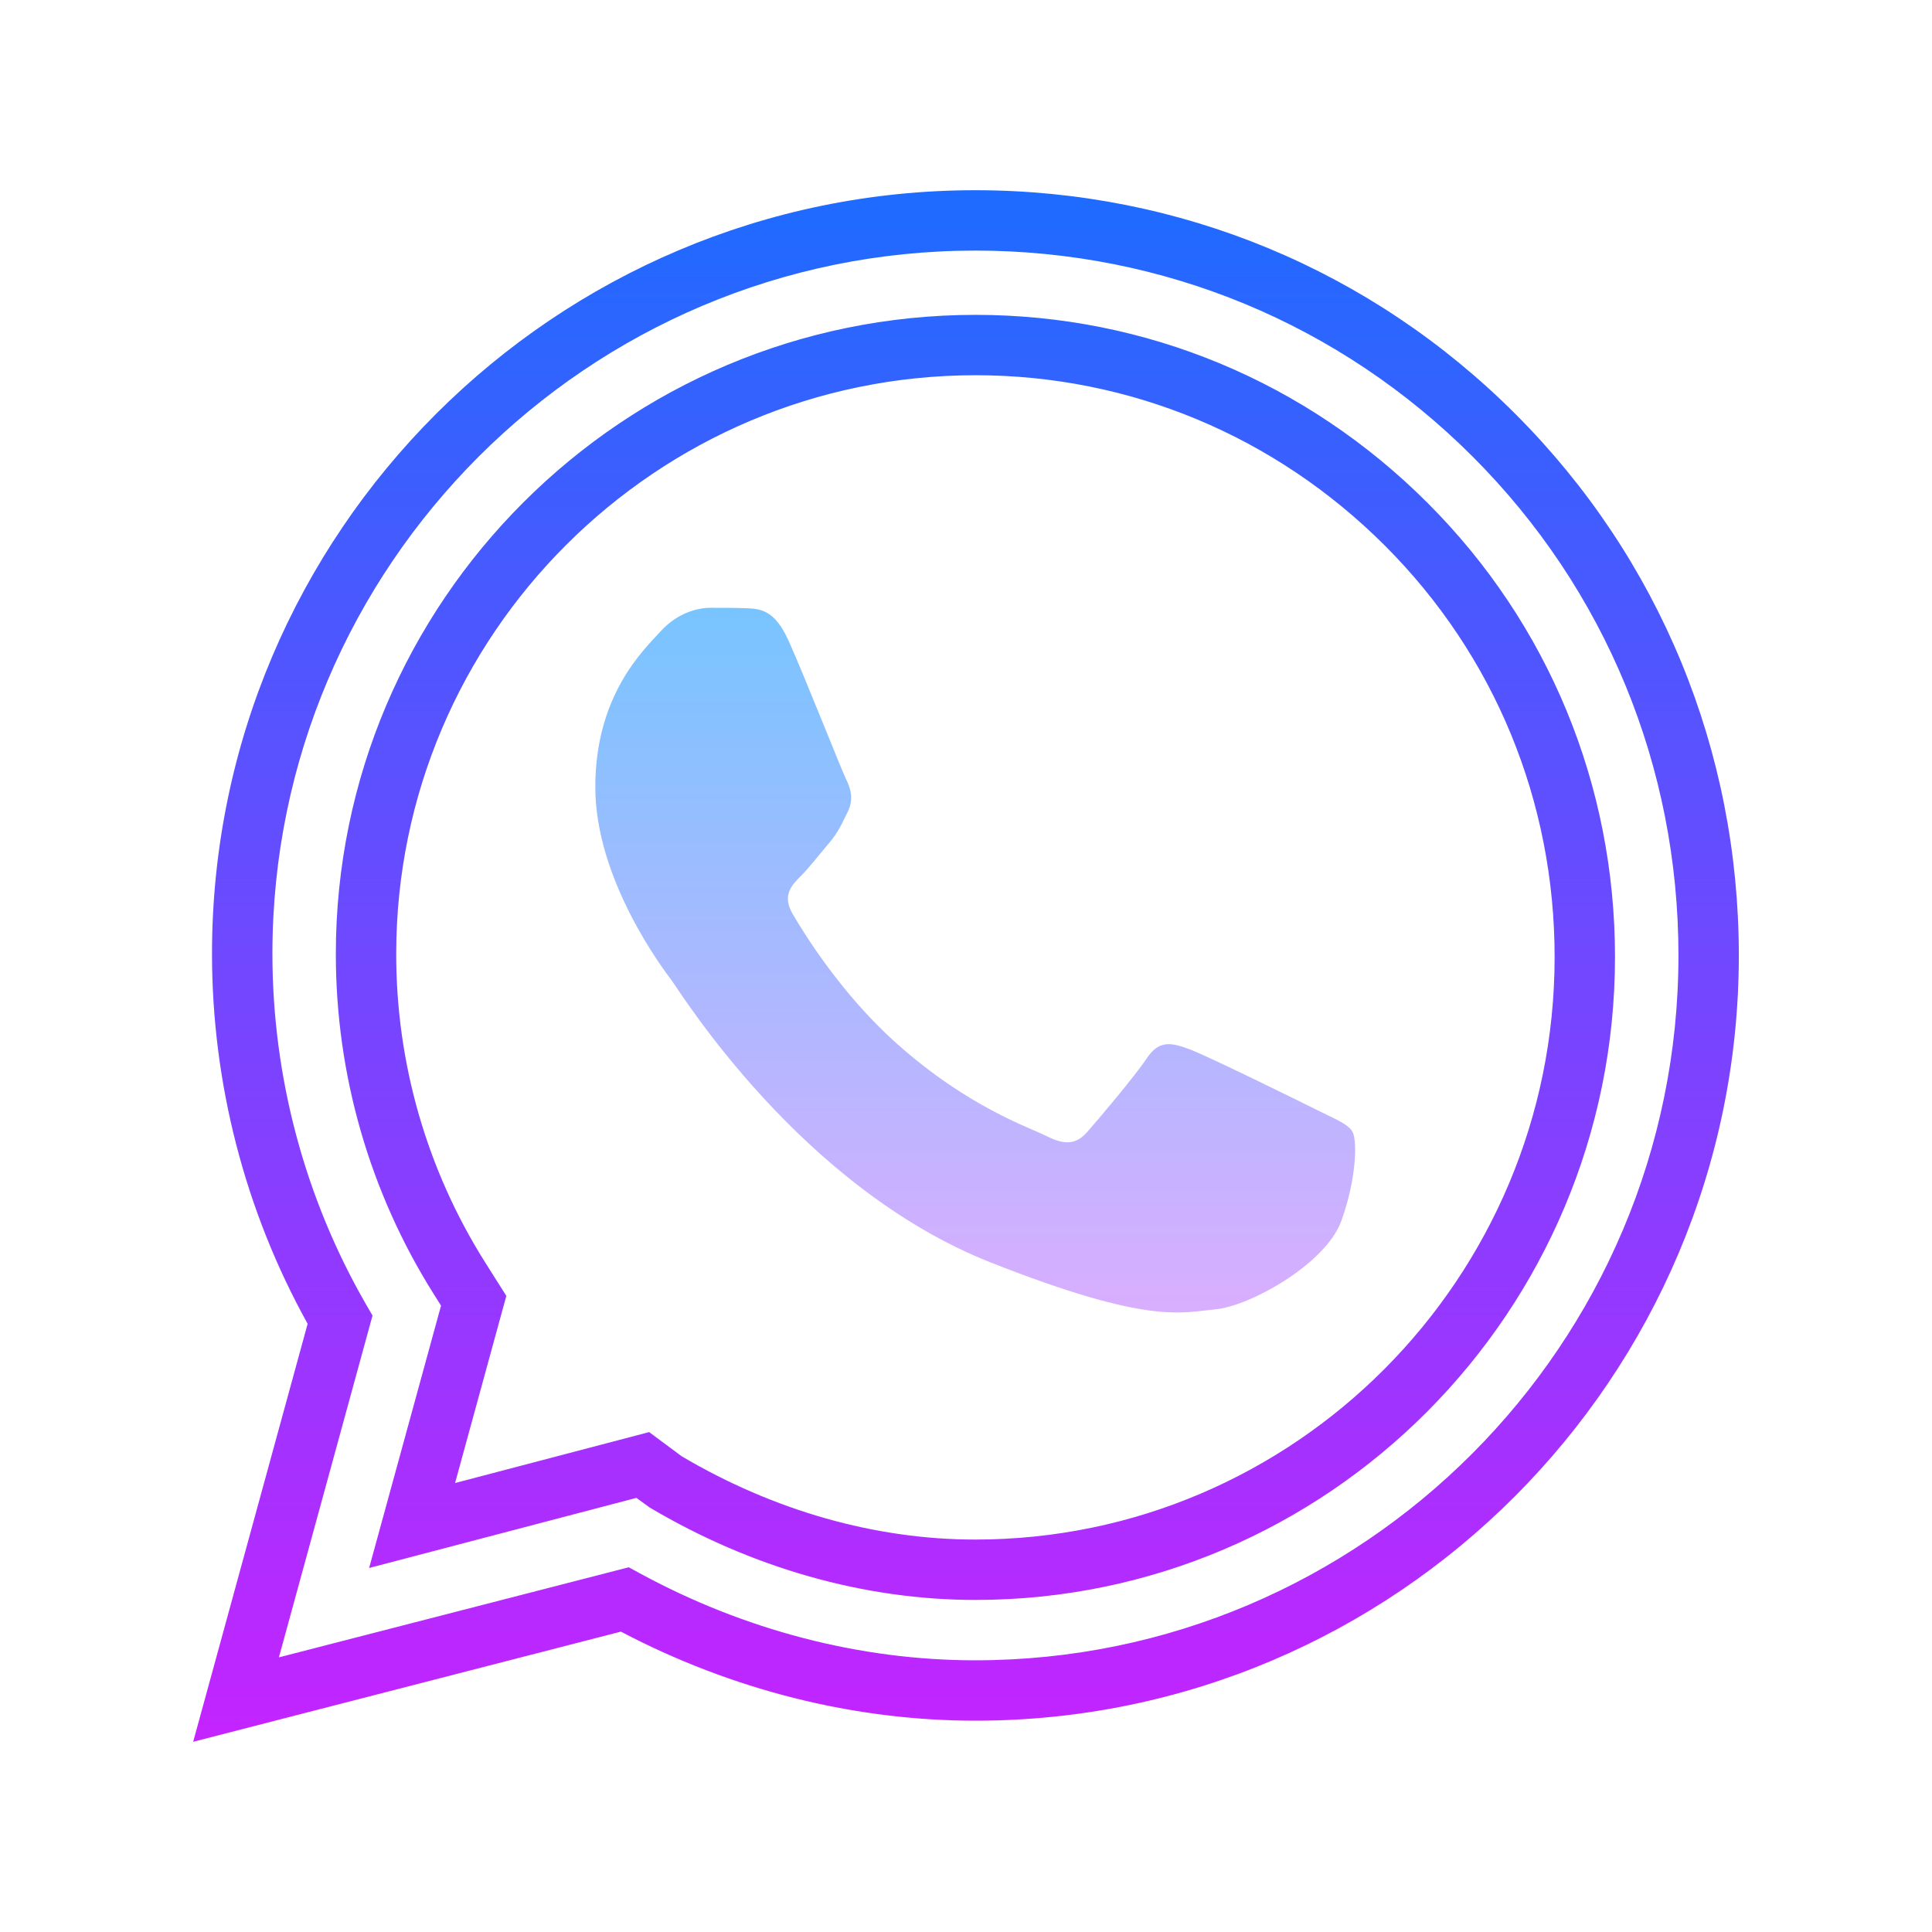
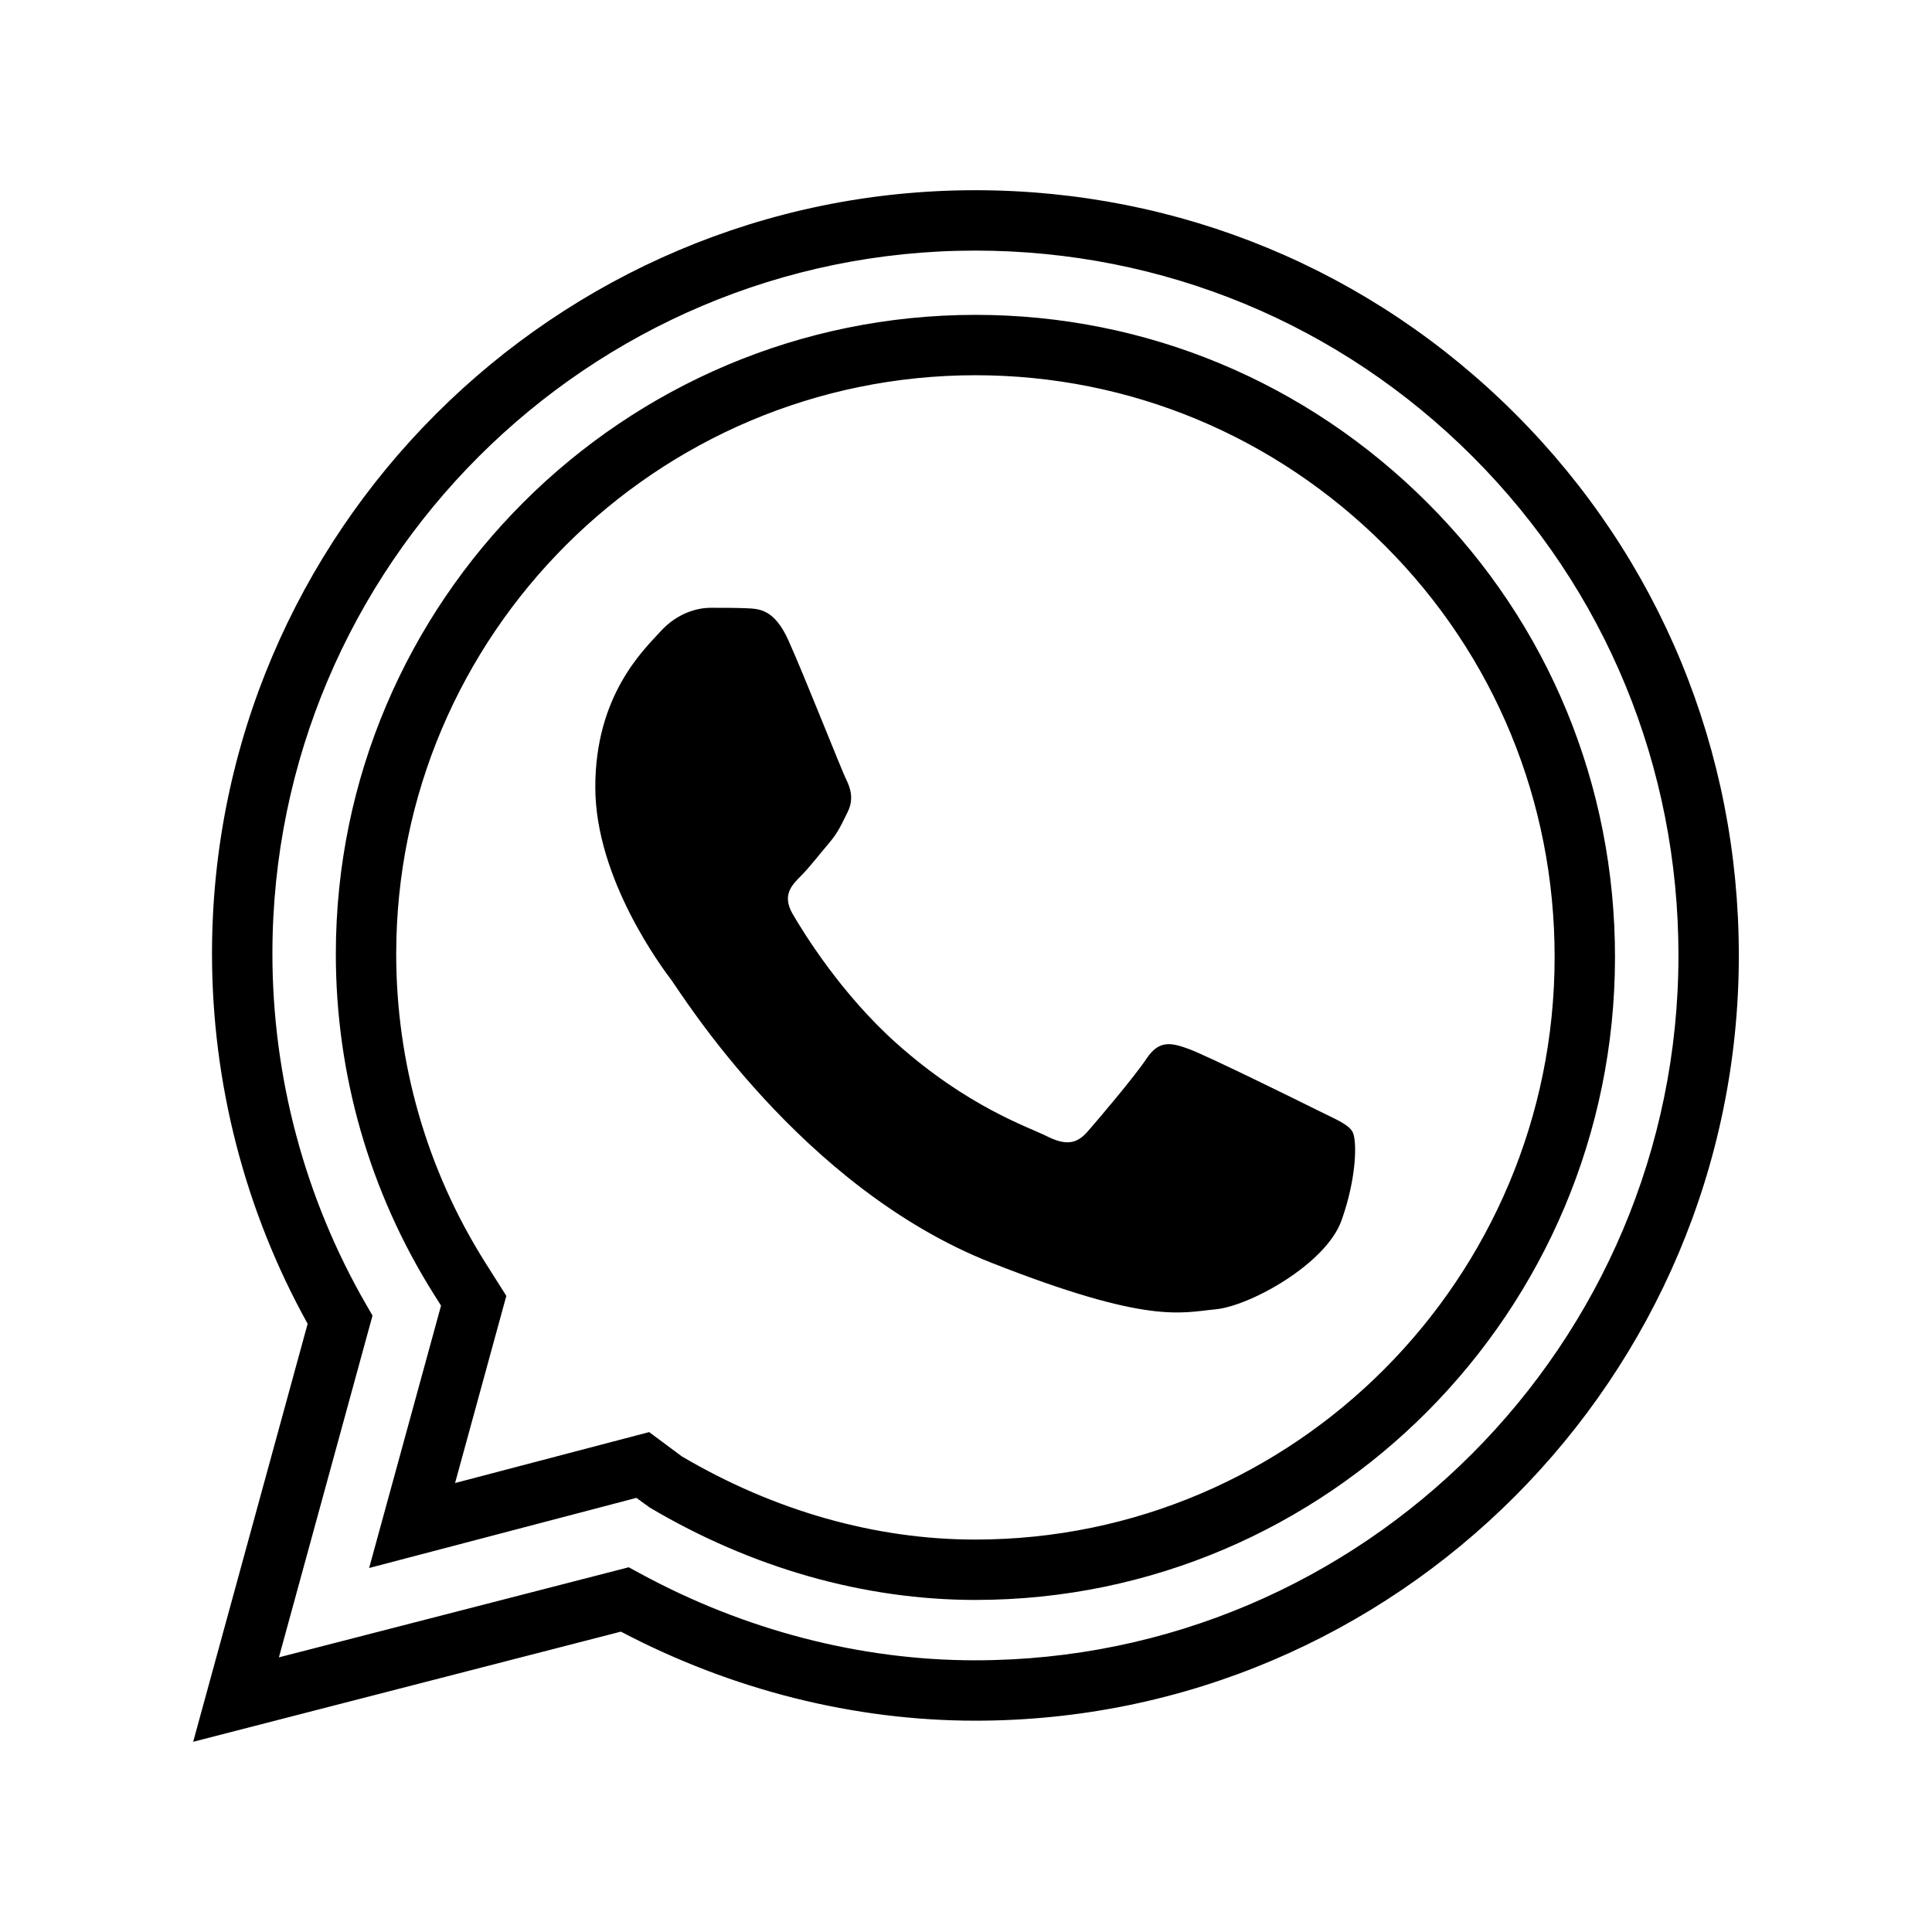
<svg xmlns="http://www.w3.org/2000/svg" viewBox="0 0 64 64" width="128" height="128">
  <linearGradient id="fzF5K76u~QPjMIgETt7bMa" x1="32" x2="32" y1="5.25" y2="58.834" gradientUnits="userSpaceOnUse" spreadMethod="reflect">
-     <stop offset="0" stop-color="#1a6dff" />
-     <stop offset="1" stop-color="#c822ff" />
+     <stop offset="0" stop-Color="#1a6dff" />
+     <stop offset="1" stop-Color="#c822ff" />
  </linearGradient>
  <path fill="url(#fzF5K76u~QPjMIgETt7bMa)" d="M6.399,57.699l3.792-13.847c-2.076-3.74-3.17-7.975-3.168-12.272 C7.028,17.641,18.373,6.301,32.312,6.301c6.762,0.003,13.115,2.636,17.889,7.414c4.774,4.778,7.402,11.151,7.4,17.944 C57.595,45.633,46.25,57,32.312,57c-4.024,0-8.073-1.019-11.744-2.95L6.399,57.699z M20.828,51.918l0.346,0.188 C24.645,53.999,28.492,55,32.302,55c12.846,0,23.293-10.471,23.299-23.341c0.002-6.26-2.418-12.13-6.814-16.53 S38.538,8.304,32.312,8.301c-12.836,0-23.283,10.443-23.288,23.279c-0.002,4.089,1.072,8.113,3.107,11.639l0.209,0.361L9.239,54.902 L20.828,51.918z M32.312,53c-3.686,0-7.415-1.06-10.793-3.063l-0.437-0.318l-8.854,2.323l2.382-8.691l-0.244-0.387 c-2.123-3.376-3.243-7.271-3.241-11.269c0.004-11.67,9.513-21.165,21.195-21.165c5.642,0.002,10.961,2.218,14.979,6.239 c4,4.003,6.202,9.345,6.2,15.039C53.495,43.448,43.99,53,32.312,53z M22.583,48.242C25.641,50.047,29.001,51,32.304,51 c10.584,0,19.191-8.654,19.195-19.292c0.002-5.161-1.992-10-5.614-13.625c-3.642-3.644-8.459-5.651-13.565-5.653 c-10.581,0-19.191,8.598-19.195,19.166c-0.002,3.619,1.012,7.146,2.933,10.201l0.715,1.131l-1.698,6.199l6.429-1.687L22.583,48.242z" />
  <linearGradient id="fzF5K76u~QPjMIgETt7bMb" x1="32.305" x2="32.305" y1="17.5" y2="46.527" gradientUnits="userSpaceOnUse" spreadMethod="reflect">
-     <stop offset="0" stop-color="#6dc7ff" />
-     <stop offset="1" stop-color="#e6abff" />
+     <stop offset="0" stop-Color="#6dc7ff" />
+     <stop offset="1" stop-Color="#e6abff" />
  </linearGradient>
  <path fill="url(#fzF5K76u~QPjMIgETt7bMb)" fill-rule="evenodd" d="M26.12,21.219c-0.464-1.031-0.952-1.052-1.394-1.07 c-0.361-0.015-0.774-0.015-1.187-0.015c-0.413,0-1.084,0.155-1.651,0.775c-0.568,0.62-2.168,2.118-2.168,5.164 c0,3.047,2.219,5.991,2.529,6.405c0.31,0.413,4.284,6.865,10.579,9.347c5.231,2.063,6.296,1.653,7.431,1.549 c1.135-0.103,3.664-1.498,4.18-2.944c0.516-1.446,0.516-2.685,0.361-2.944c-0.155-0.258-0.568-0.413-1.187-0.723 c-0.619-0.31-3.664-1.808-4.232-2.014c-0.568-0.206-0.981-0.31-1.394,0.31c-0.413,0.619-1.599,2.014-1.96,2.427 c-0.361,0.414-0.723,0.465-1.342,0.156c-0.619-0.311-2.614-0.964-4.98-3.074c-1.841-1.641-3.084-3.668-3.445-4.288 c-0.361-0.619-0.039-0.955,0.272-1.264c0.278-0.277,0.619-0.723,0.929-1.085c0.309-0.362,0.412-0.62,0.619-1.033 c0.206-0.414,0.103-0.775-0.052-1.085S26.67,22.443,26.12,21.219z" clip-rule="evenodd" />
</svg>
